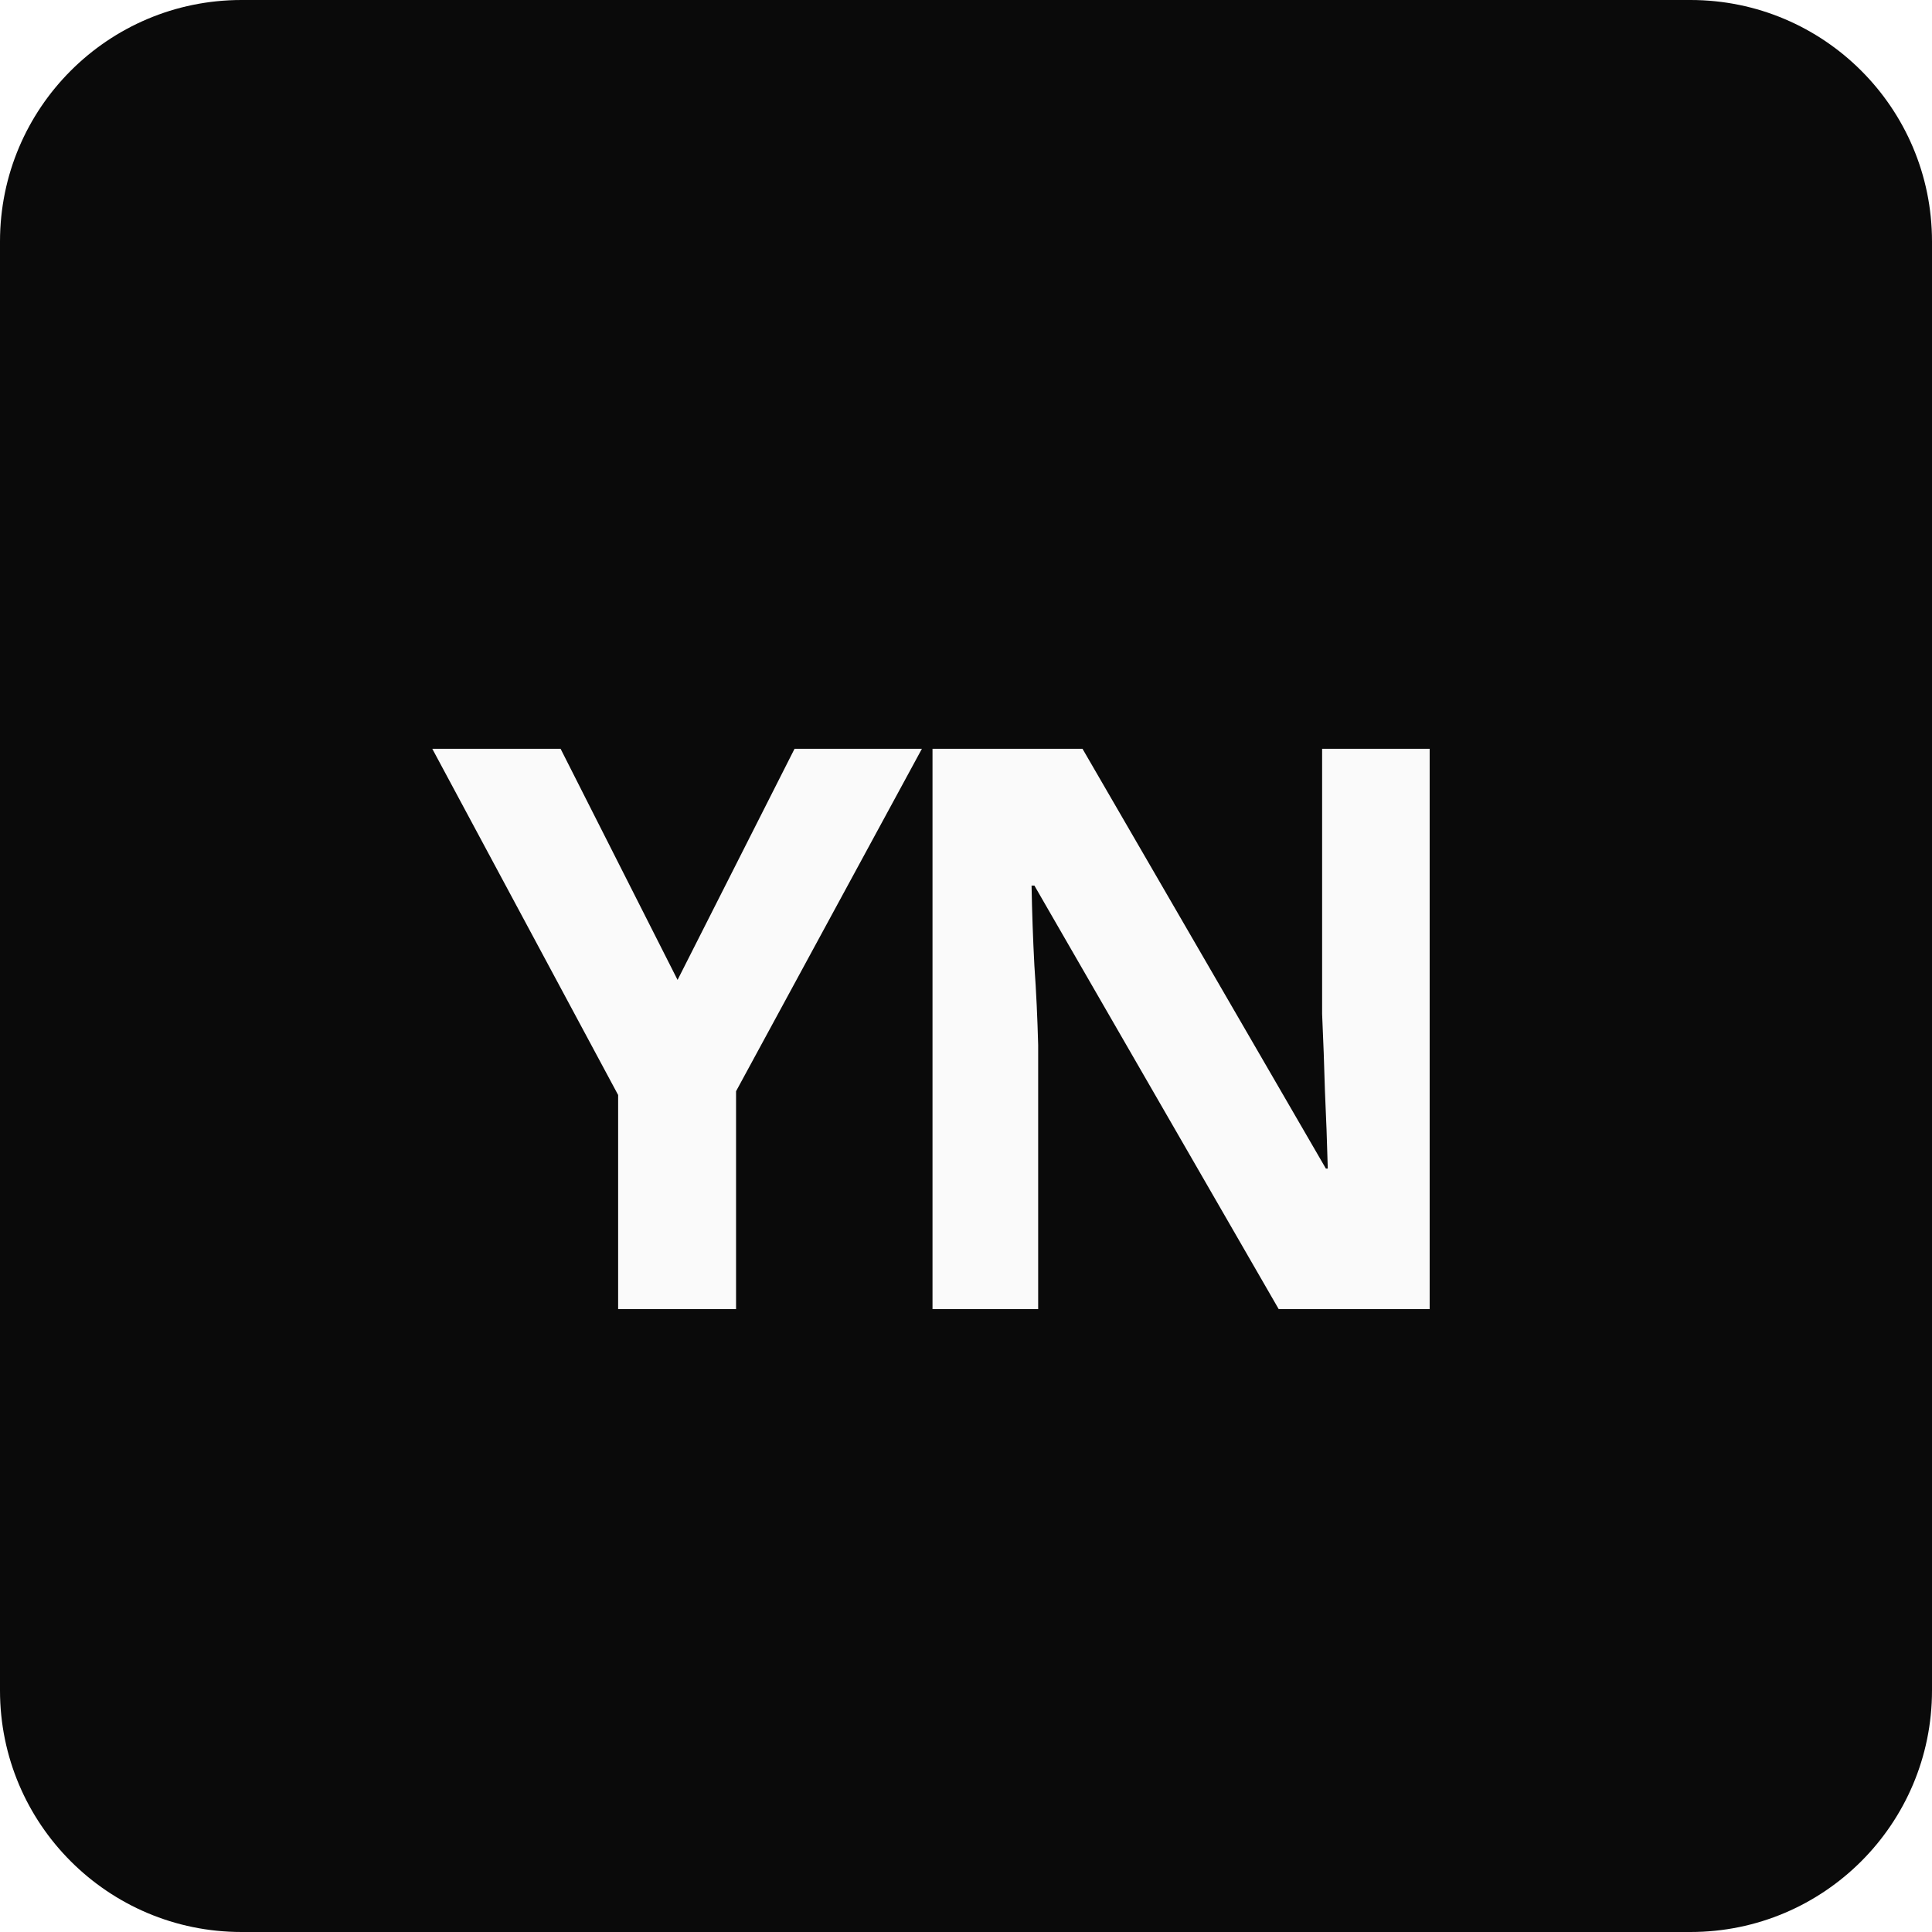
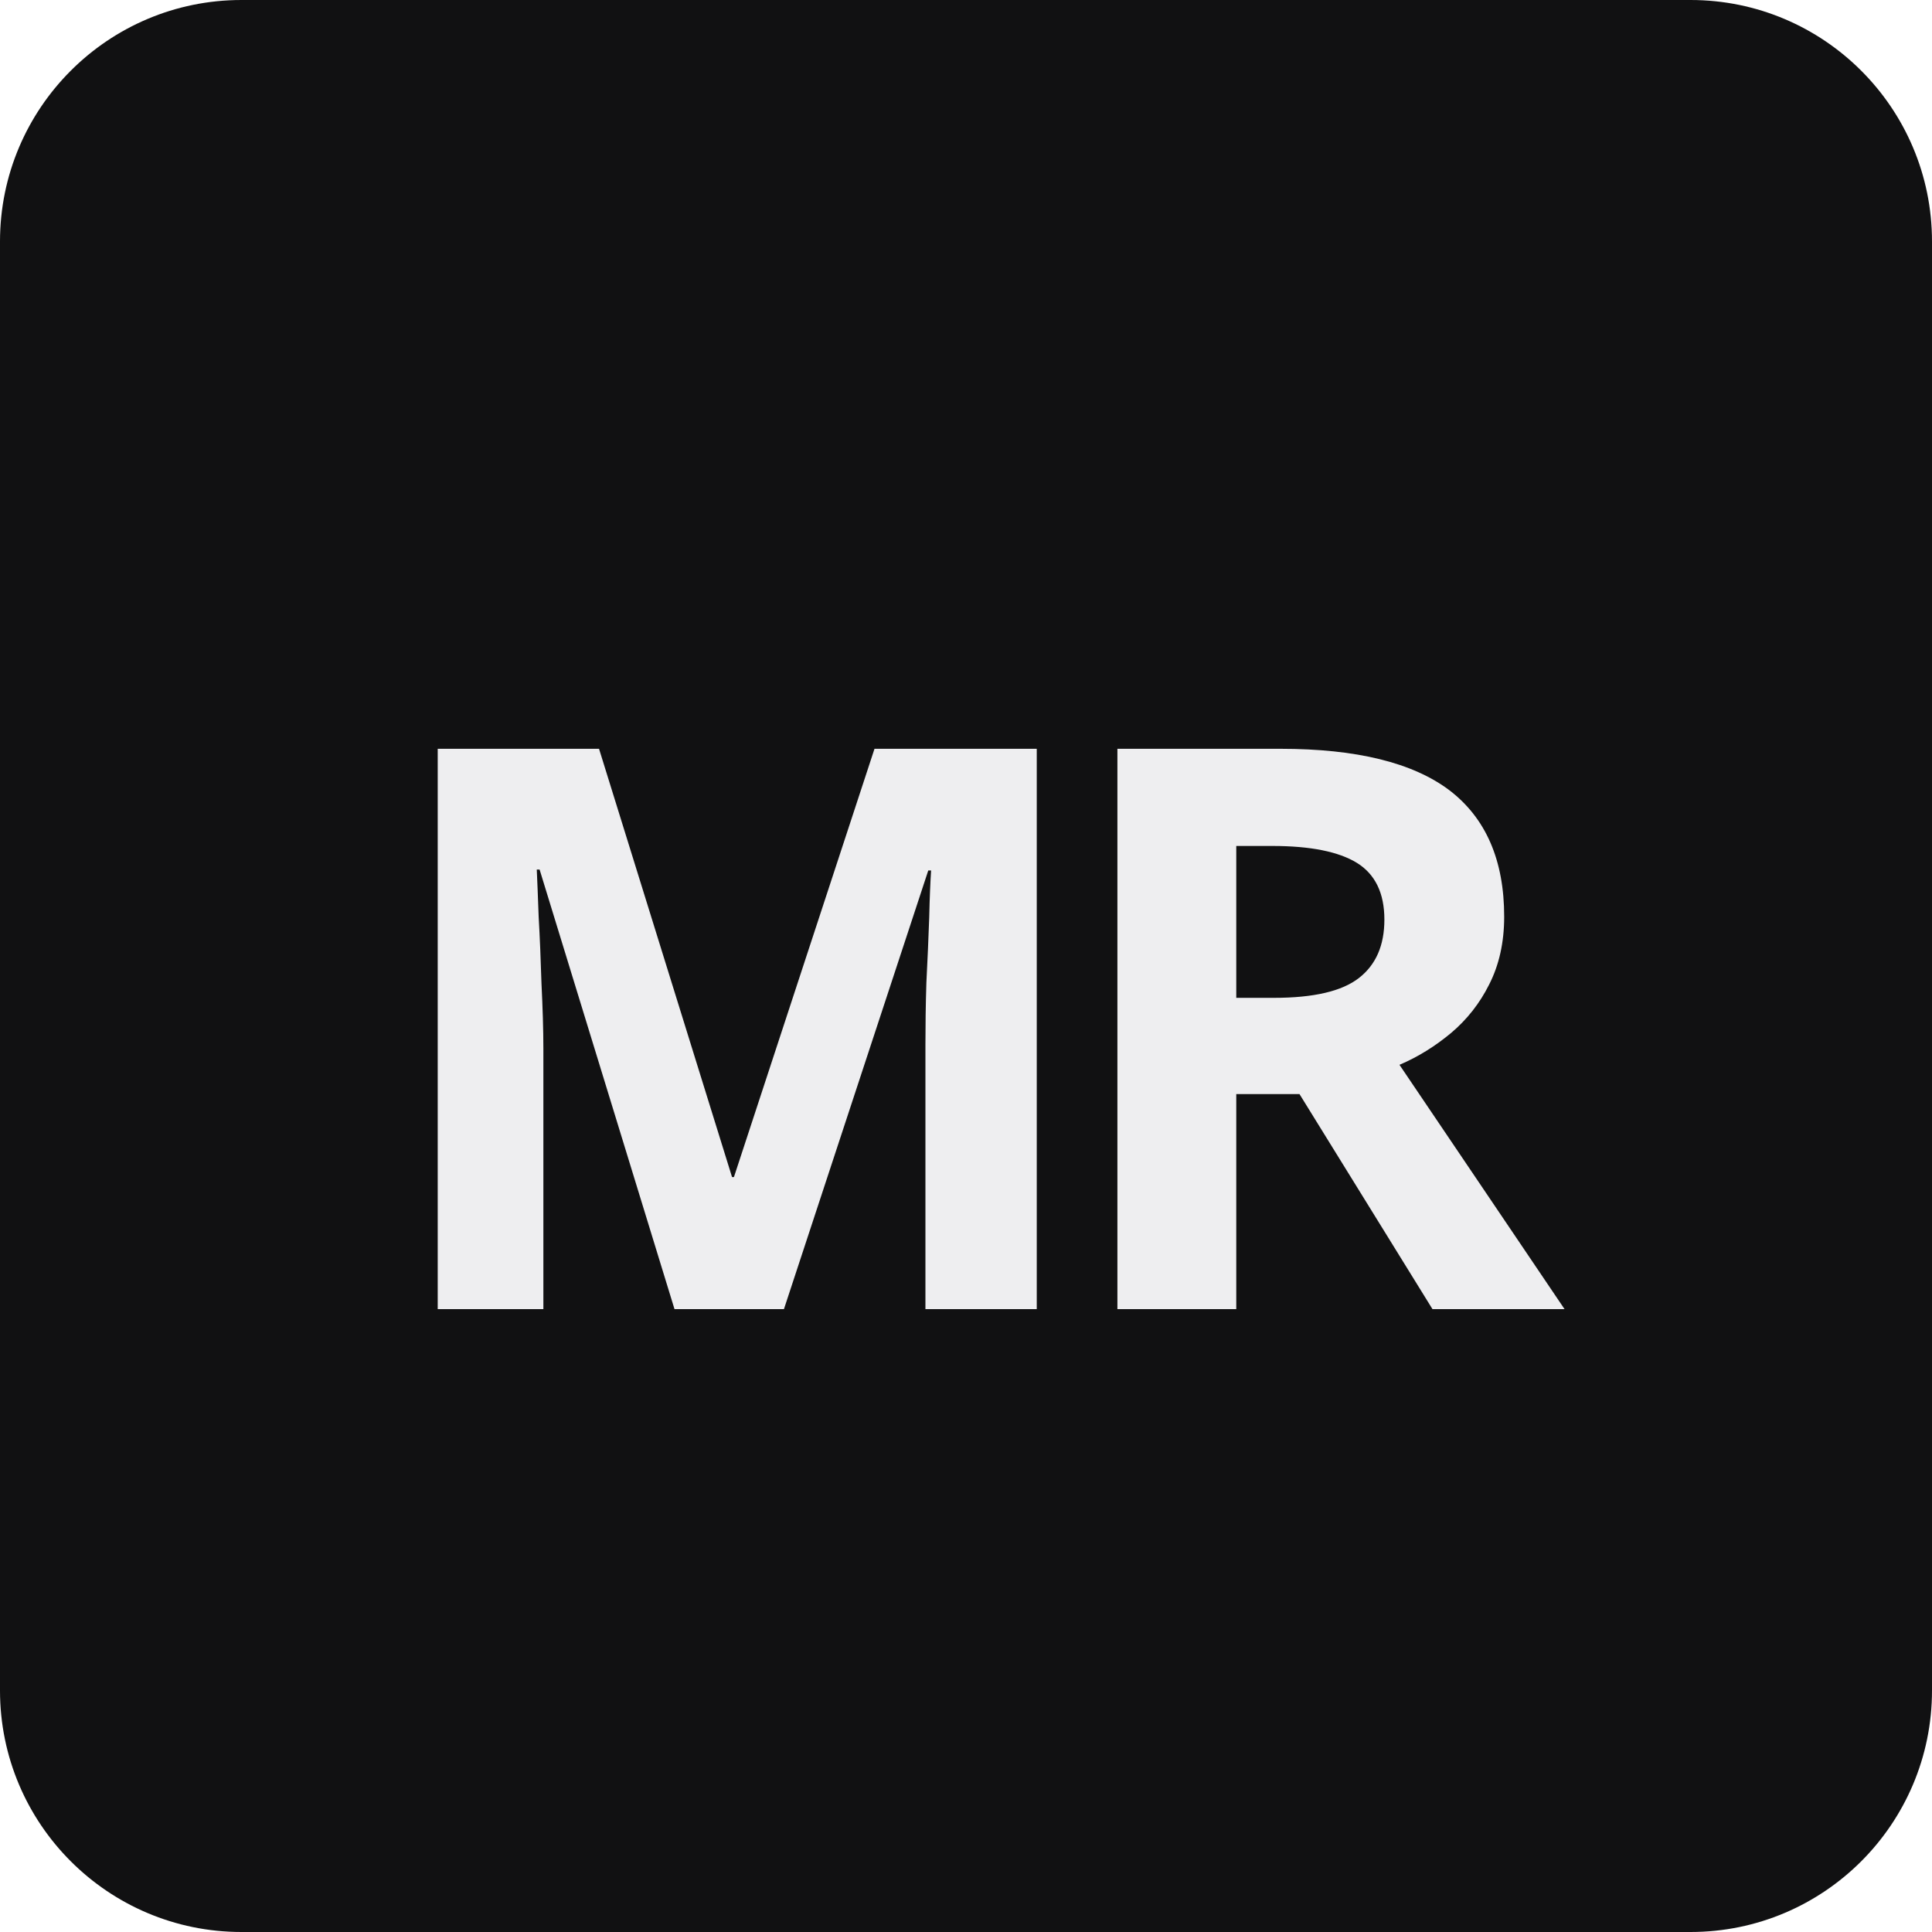
<svg xmlns="http://www.w3.org/2000/svg" viewBox="0 0 32 32">
-   <rect width="32" height="32" fill="#0A0A0A" rx="4" />
-   <text x="50%" y="52%" dominant-baseline="central" text-anchor="middle" font-family="system-ui, sans-serif" font-weight="900" font-size="13" fill="#FAFAFA" letter-spacing="-1">YN</text>
+   <rect width="32" height="32" fill="#111112" rx="4" />
+   <text x="50%" y="52%" dominant-baseline="central" text-anchor="middle" font-family="system-ui, sans-serif" font-weight="900" font-size="13" fill="#eeeef0" letter-spacing="-1">MR</text>
</svg>
